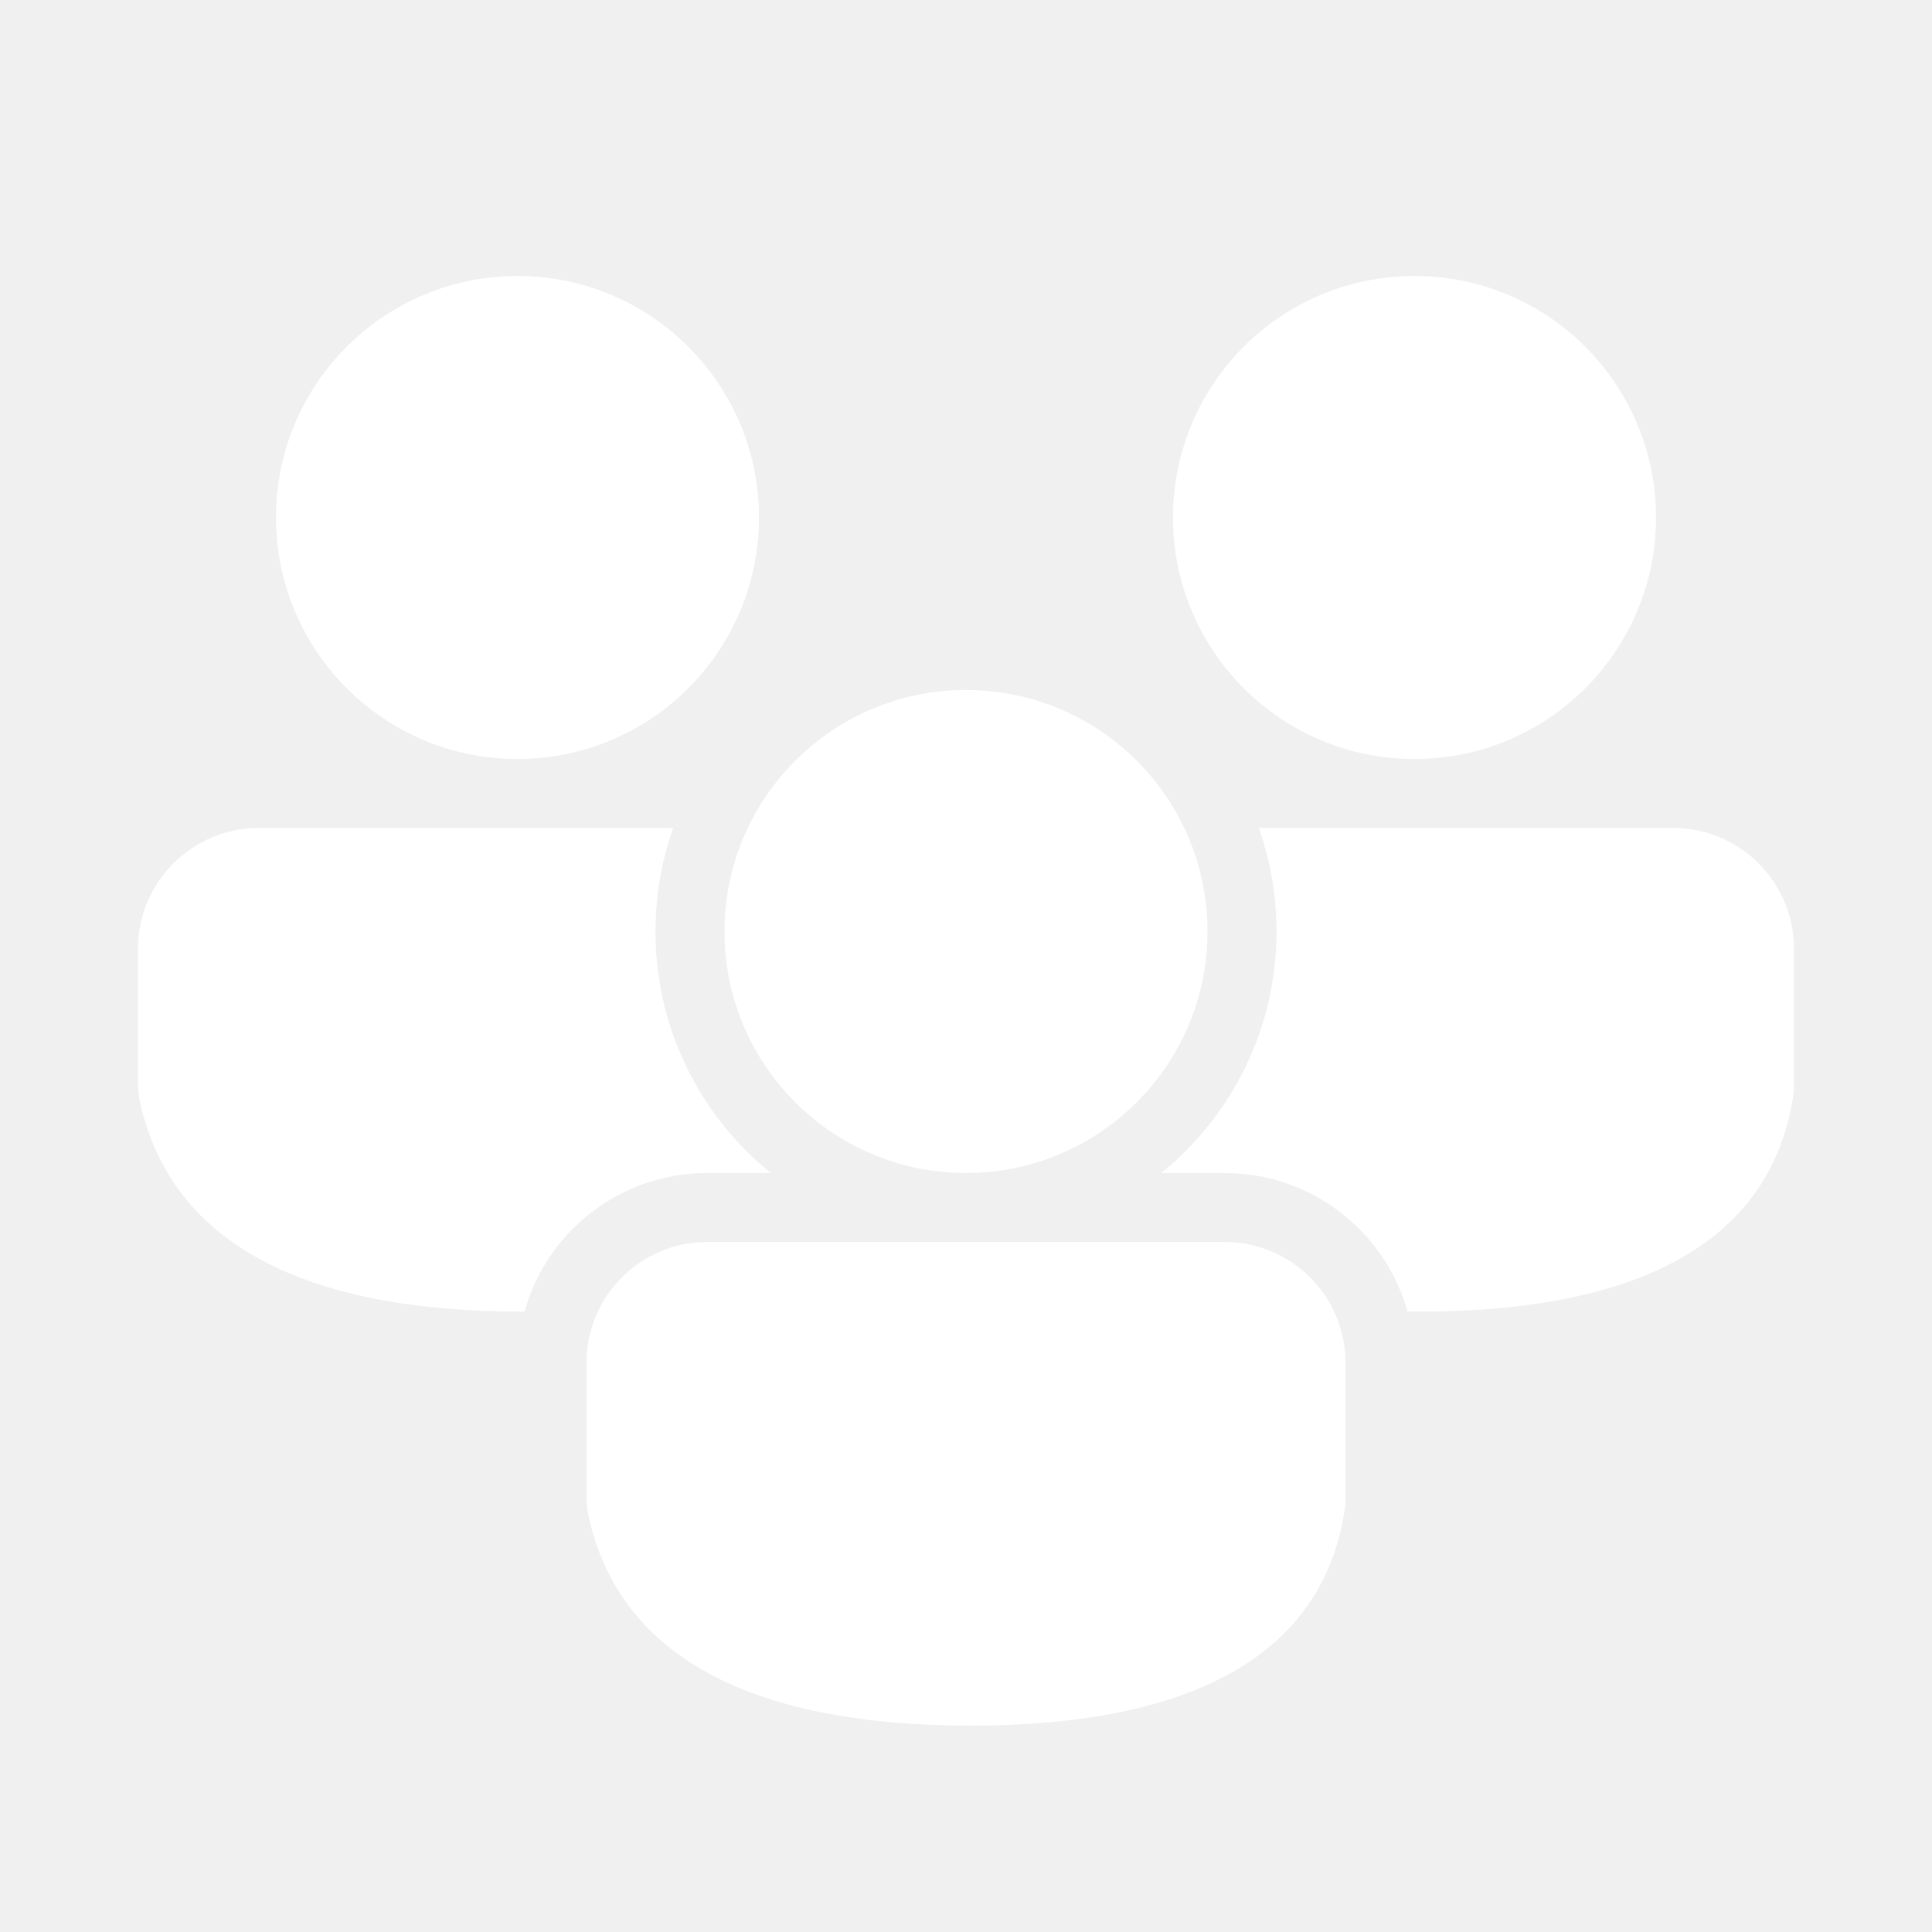
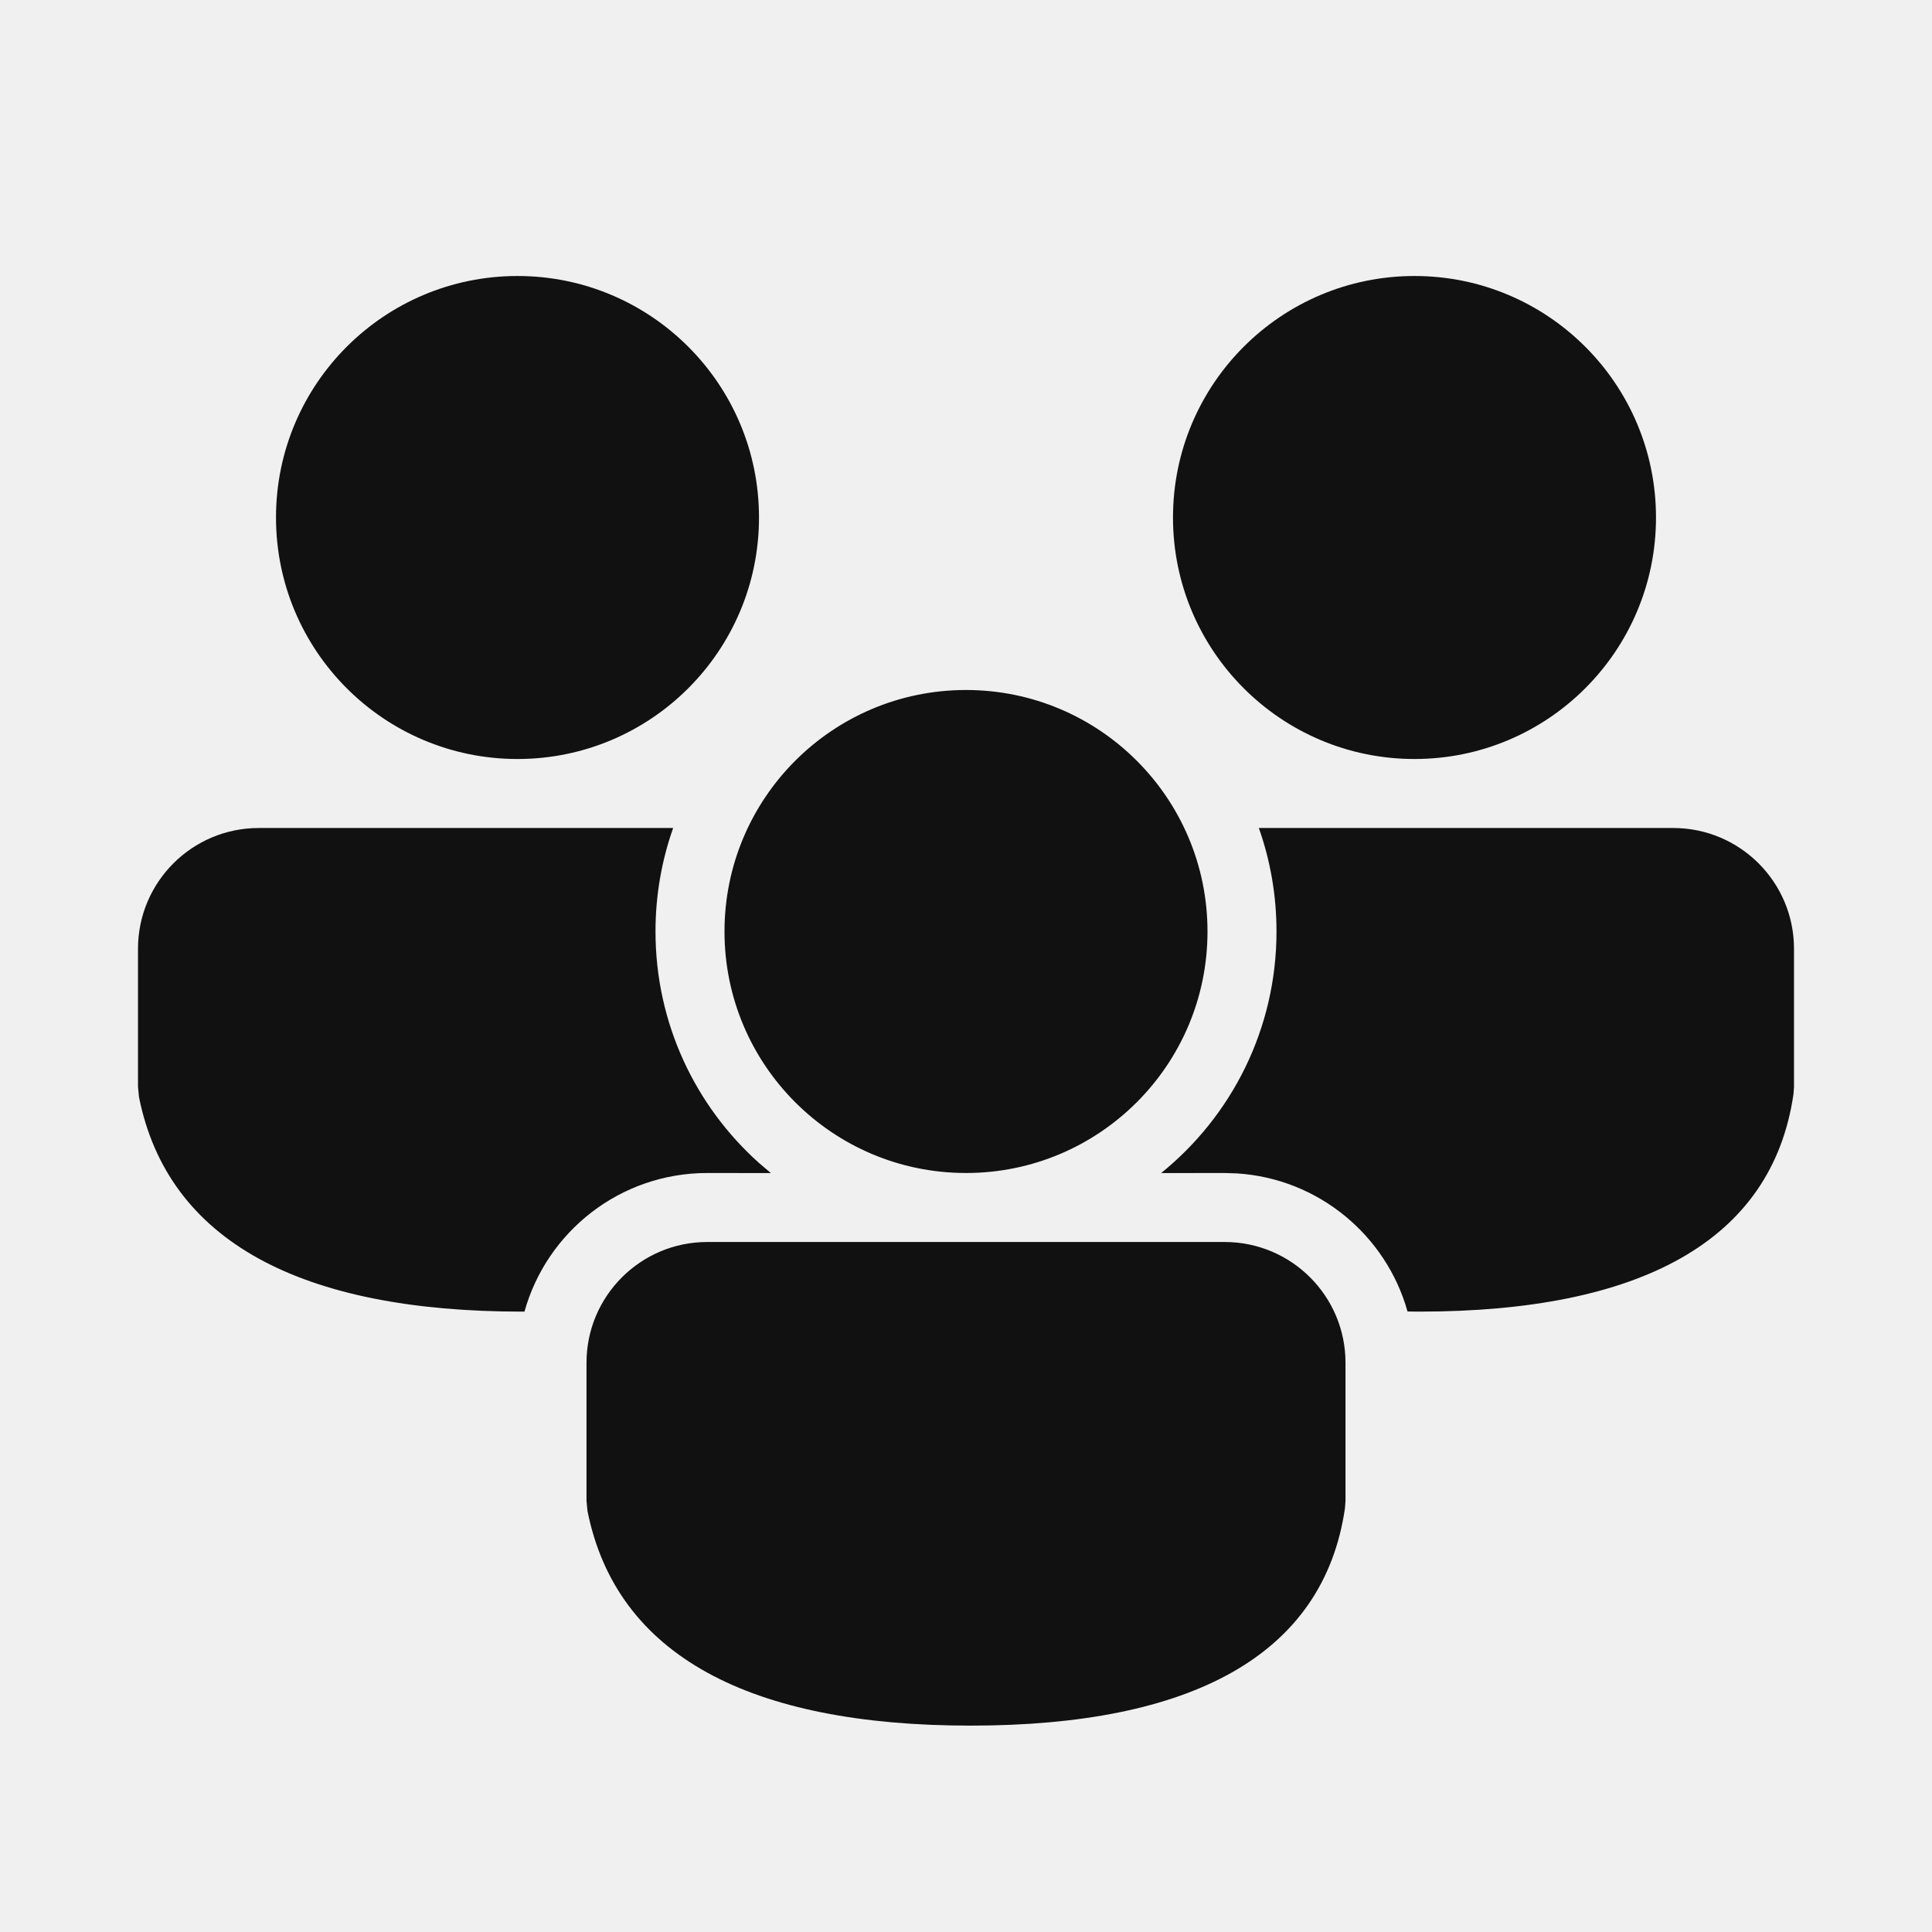
- <svg xmlns="http://www.w3.org/2000/svg" width="800px" height="800px" viewBox="0 0 28 28" version="1.1" fill="#ffffff">
+ <svg xmlns="http://www.w3.org/2000/svg" width="800px" height="800px" viewBox="0 0 28 28" version="1.1" fill="#111111">
  <g id="SVGRepo_bgCarrier" stroke-width="0" />
  <g id="SVGRepo_tracerCarrier" stroke-linecap="round" stroke-linejoin="round" />
  <g id="SVGRepo_iconCarrier">
    <g id="🔍-Product-Icons" stroke="none" stroke-width="1" fill="none" fill-rule="evenodd">
-       <g id="ic_fluent_people_community_28_filled" fill="#ffffff" fill-rule="nonzero">
+       <g id="ic_fluent_people_community_28_filled" fill="#111111" fill-rule="nonzero">
        <path d="M17.75,18 C18.716,18 19.5,18.784 19.5,19.75 L19.5,21.752 L19.492,21.86 C19.181,23.987 17.272,25.009 14.067,25.009 C10.874,25.009 8.933,23.998 8.514,21.897 L8.5,21.75 L8.5,19.75 C8.5,18.784 9.284,18 10.25,18 L17.75,18 Z M18.244,12 L24.25,12 C25.216,12 26,12.784 26,13.75 L26,15.752 L25.992,15.86 C25.681,17.987 23.772,19.009 20.567,19.009 L20.399,19.007 C20.09,17.905 19.111,17.082 17.929,17.006 L17.75,17 L16.828,17.001 C17.848,16.176 18.5,14.914 18.5,13.5 C18.5,12.974 18.41,12.469 18.244,12 Z M3.75,12 L9.756,12 C9.59,12.469 9.5,12.974 9.5,13.5 C9.5,14.831 10.078,16.027 10.996,16.851 L11.172,17.001 L10.25,17 C8.988,17 7.924,17.85 7.601,19.009 L7.567,19.009 C4.374,19.009 2.433,17.998 2.014,15.897 L2,15.75 L2,13.75 C2,12.784 2.784,12 3.75,12 Z M14,10 C15.933,10 17.5,11.567 17.5,13.5 C17.5,15.433 15.933,17 14,17 C12.067,17 10.5,15.433 10.5,13.5 C10.5,11.567 12.067,10 14,10 Z M20.5,4 C22.433,4 24,5.567 24,7.5 C24,9.433 22.433,11 20.5,11 C18.567,11 17,9.433 17,7.5 C17,5.567 18.567,4 20.5,4 Z M7.5,4 C9.433,4 11,5.567 11,7.5 C11,9.433 9.433,11 7.5,11 C5.567,11 4,9.433 4,7.5 C4,5.567 5.567,4 7.5,4 Z" id="🎨-Color"> </path>
      </g>
    </g>
  </g>
</svg>
